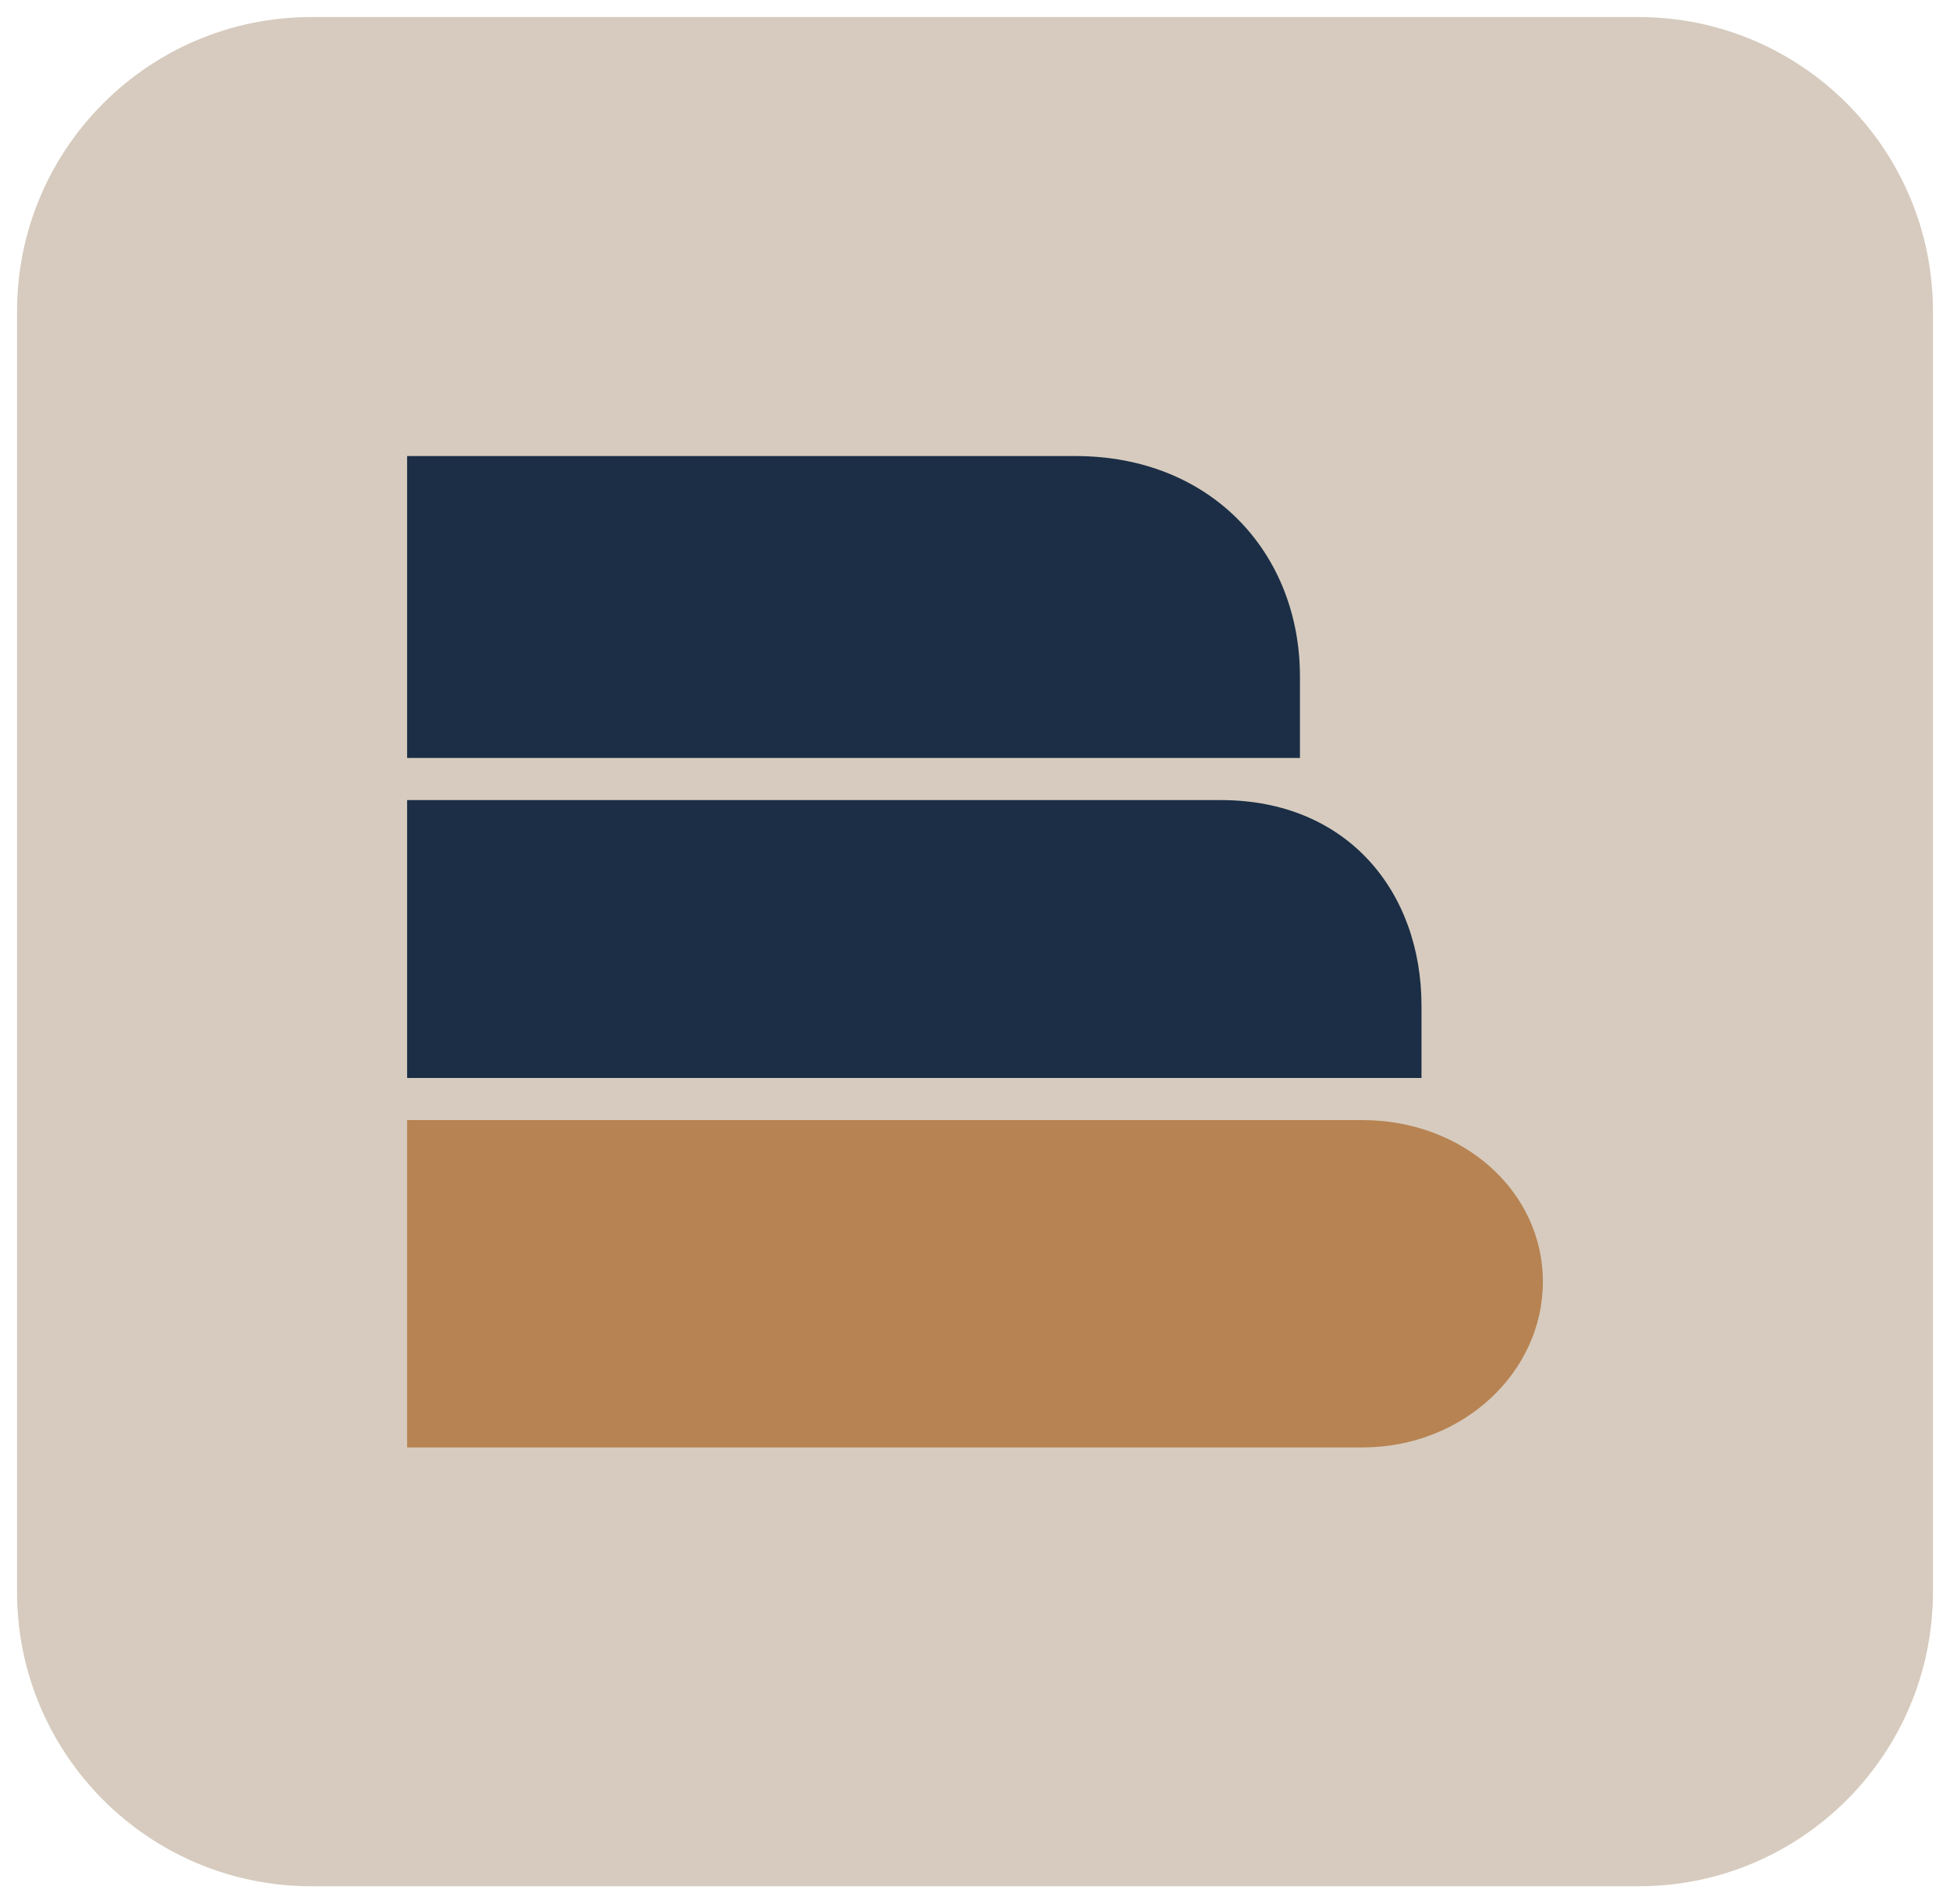
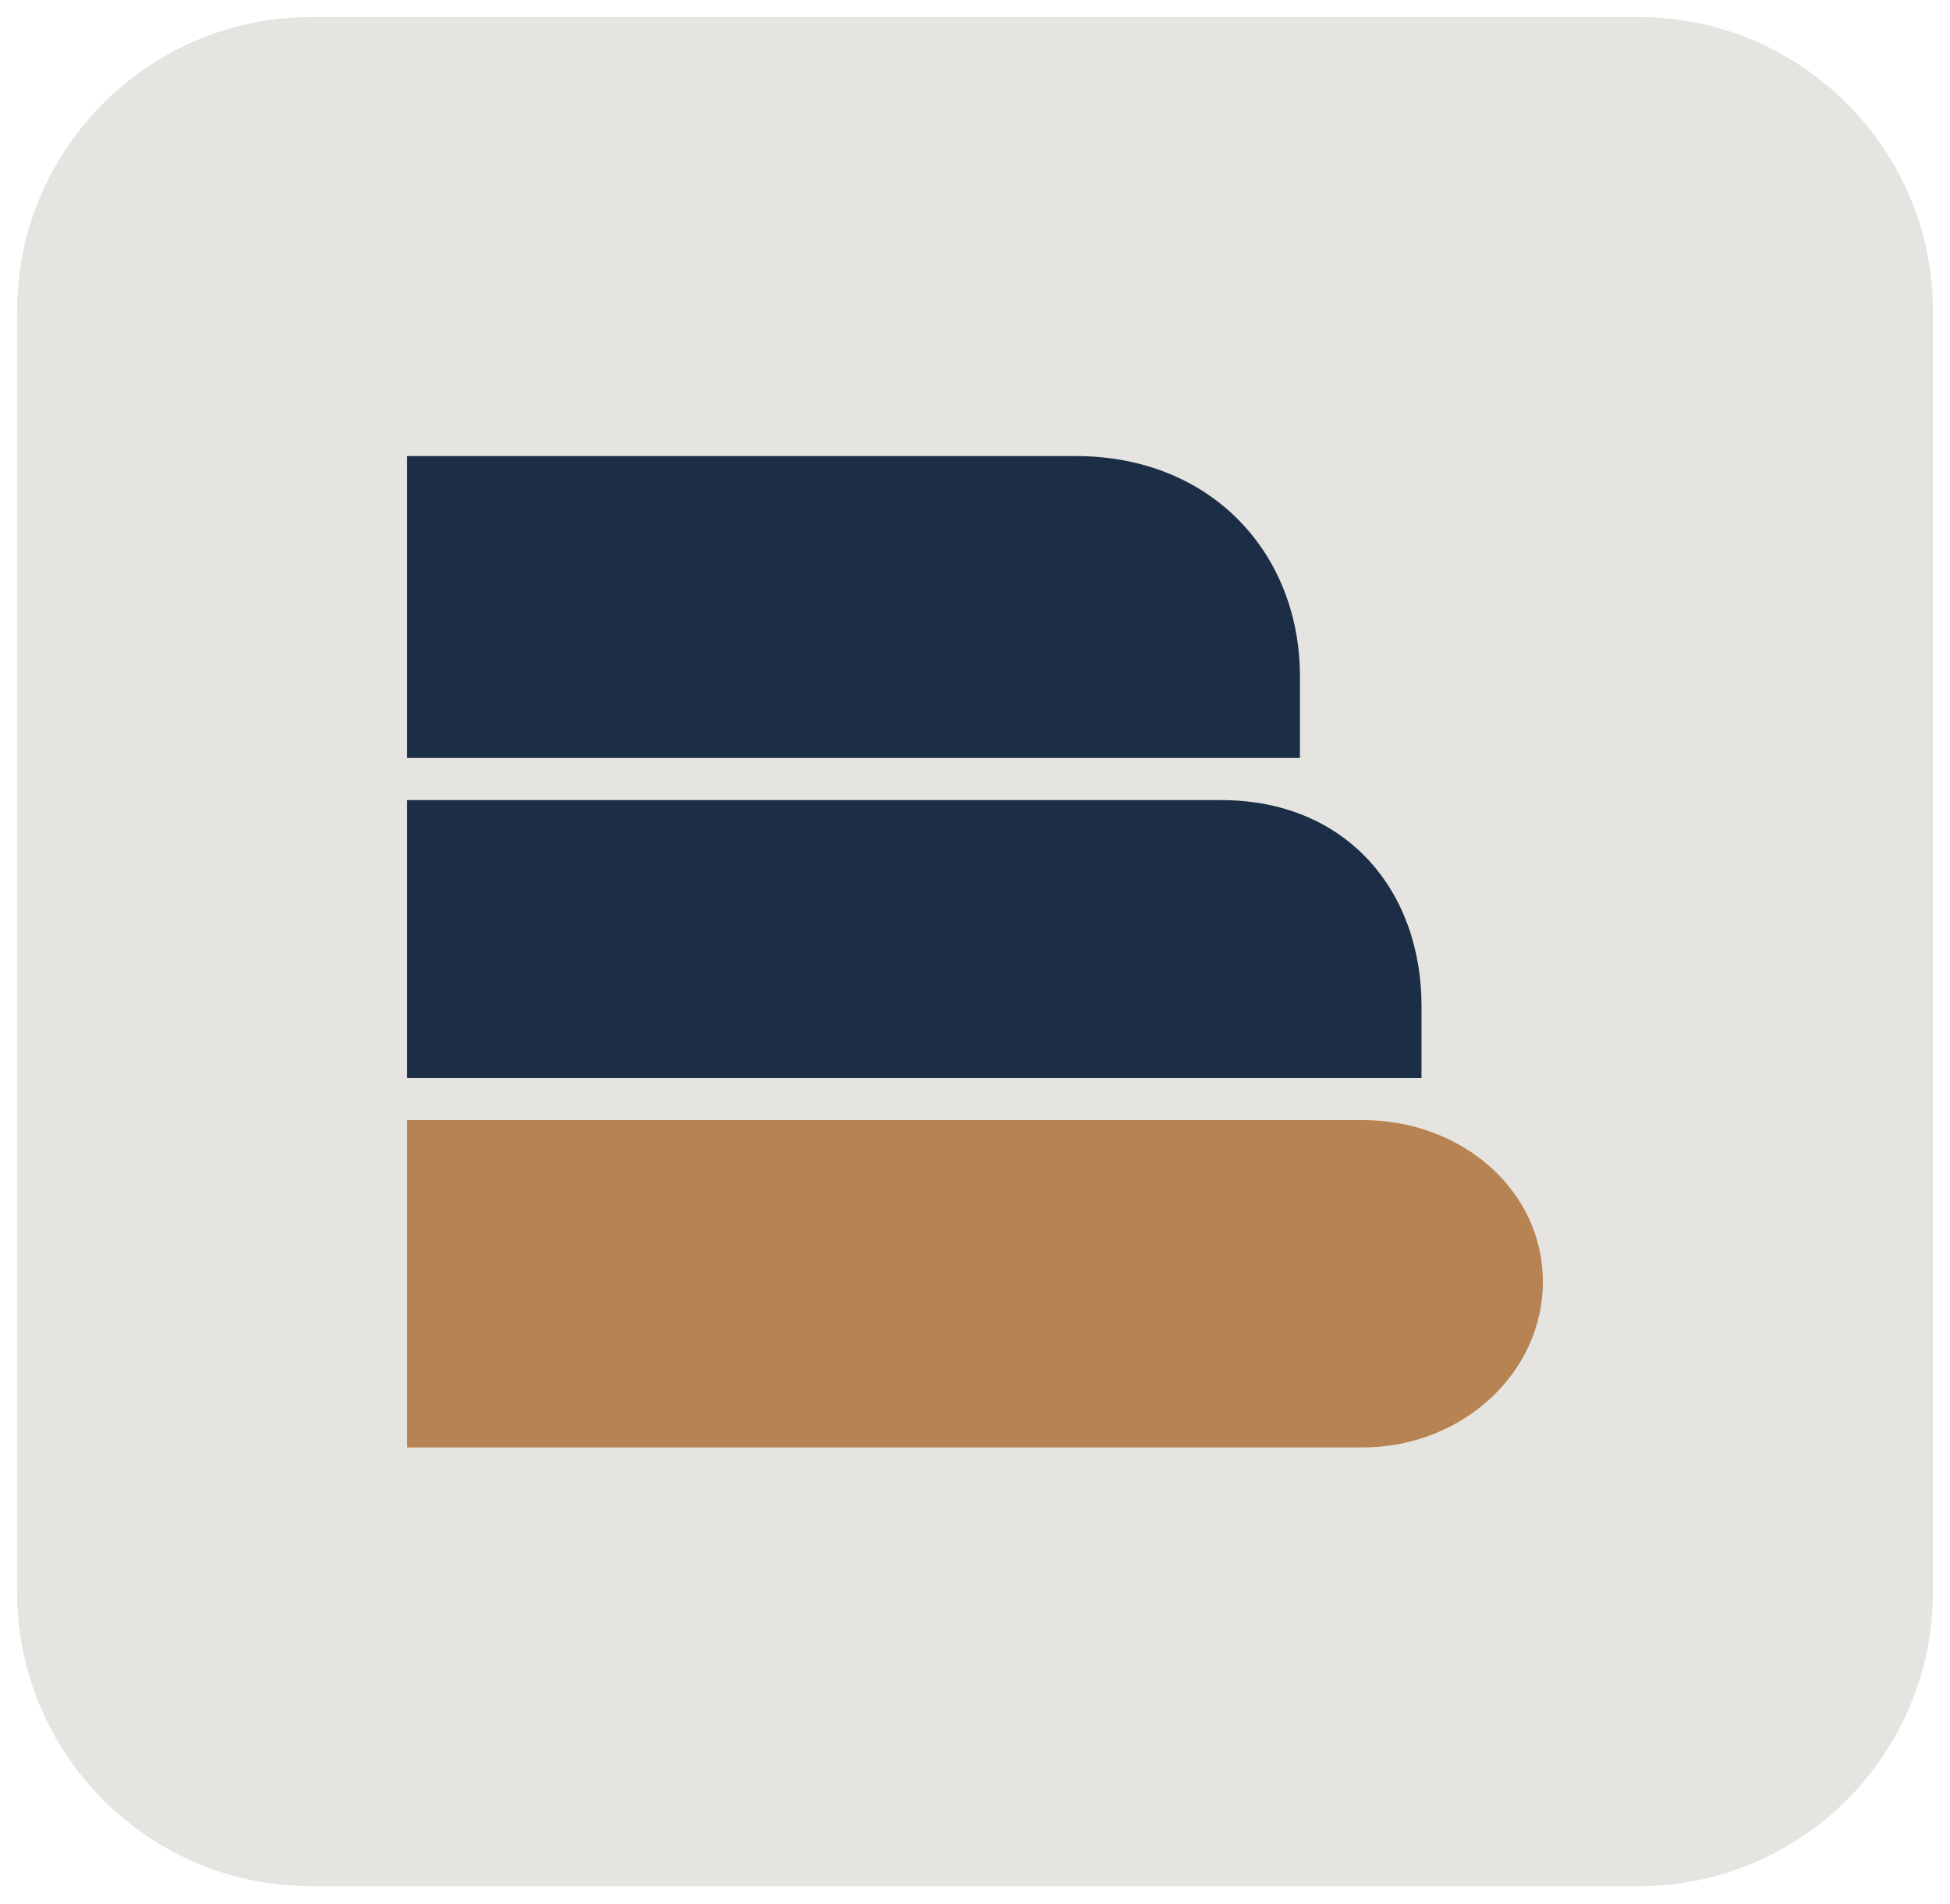
<svg xmlns="http://www.w3.org/2000/svg" viewBox="754.980 738.250 114.380 111.640">
-   <rect x="755.98" y="739.25" width="112.38" height="109.64" rx="17.27" ry="17.27" fill="#d6cbbe" />
+   <rect x="755.98" y="739.25" width="112.38" height="109.64" rx="17.27" ry="17.27" fill="#e6e4e0" />
  <g>
    <g>
      
      
      
      
      
    </g>
    <path d="M778.86,765h39.2c7.99,0,13.17,5.72,13.17,12.93v4.78h-52.37v-17.71Z" fill="#1b2e46" />
    <path d="M778.86,785.18h47.74c7.37,0,11.76,5.33,11.76,12.07v4.23h-59.5v-16.3Z" fill="#1b2e46" />
    <g>
      
      
      
      
      
    </g>
  </g>
  <g>
    <g>
      
      
      
      
      
    </g>
    <path d="M778.86,803.95h56.04c5.88,0,10.58,4.16,10.58,9.48s-4.7,9.72-10.58,9.72h-56.04v-19.2Z" fill="#b78352" />
    <g>
      
      
      
      
      
    </g>
  </g>
  <g>
    
    
  </g>
</svg>
